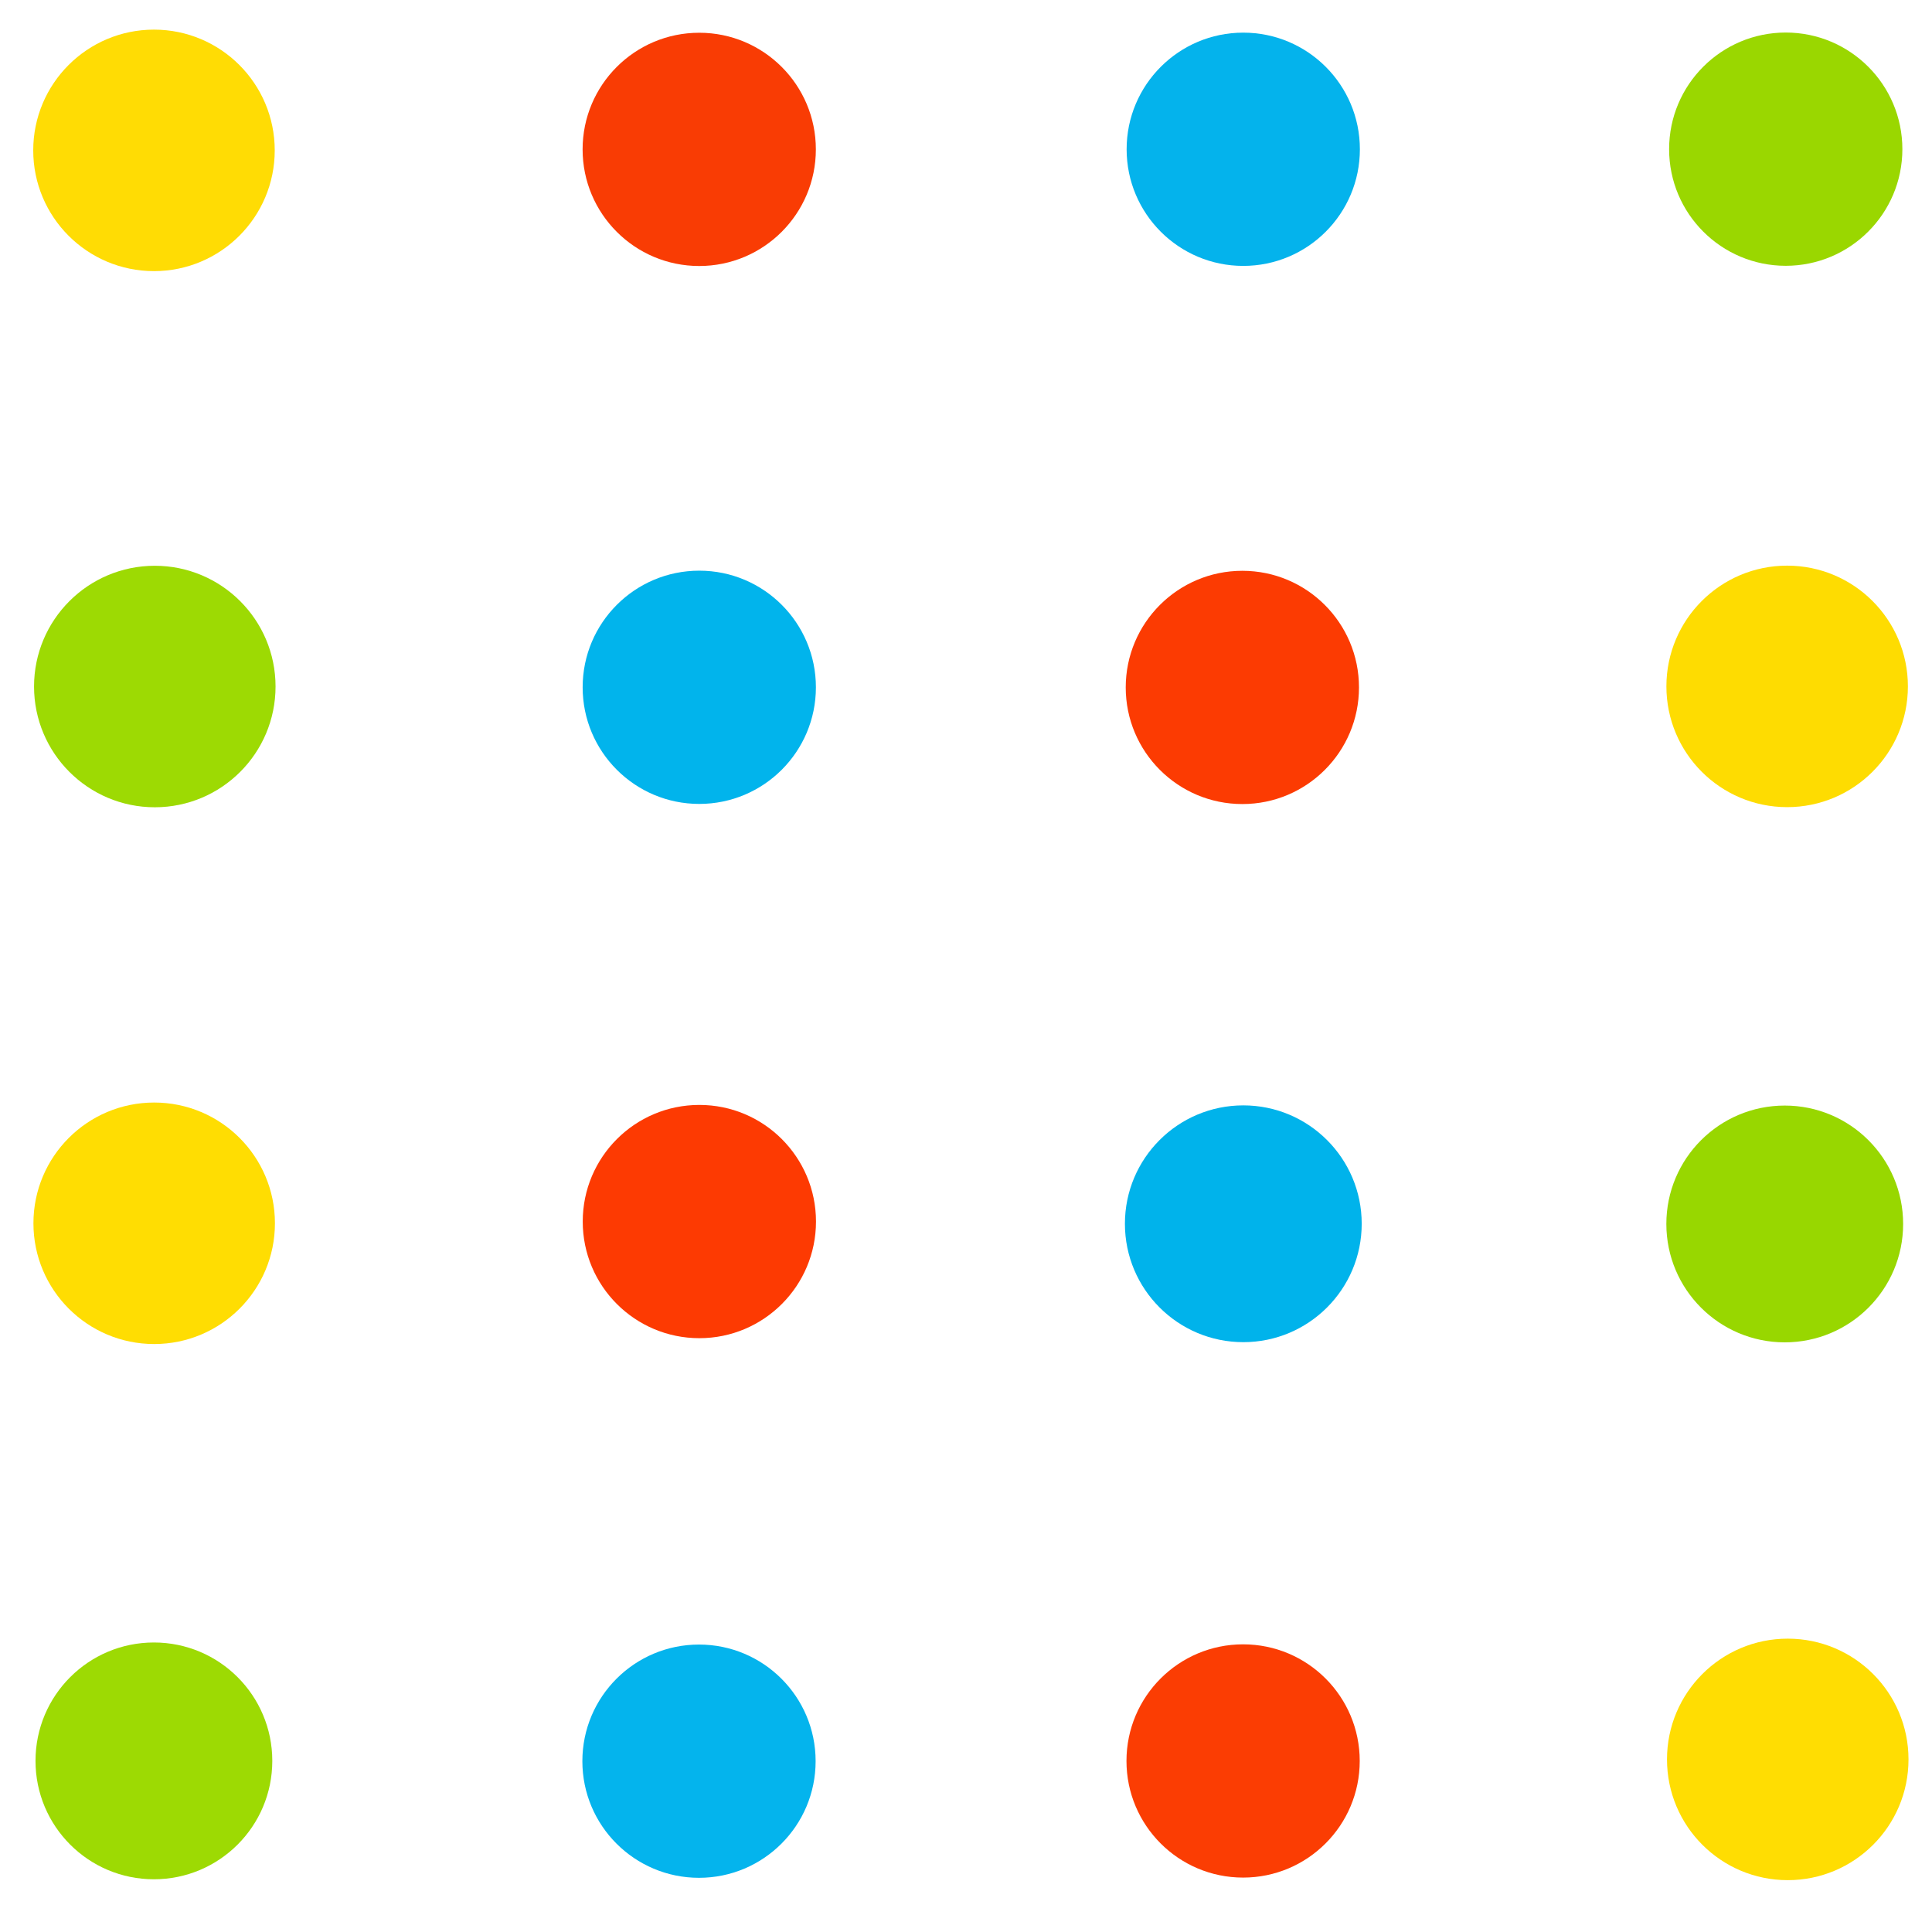
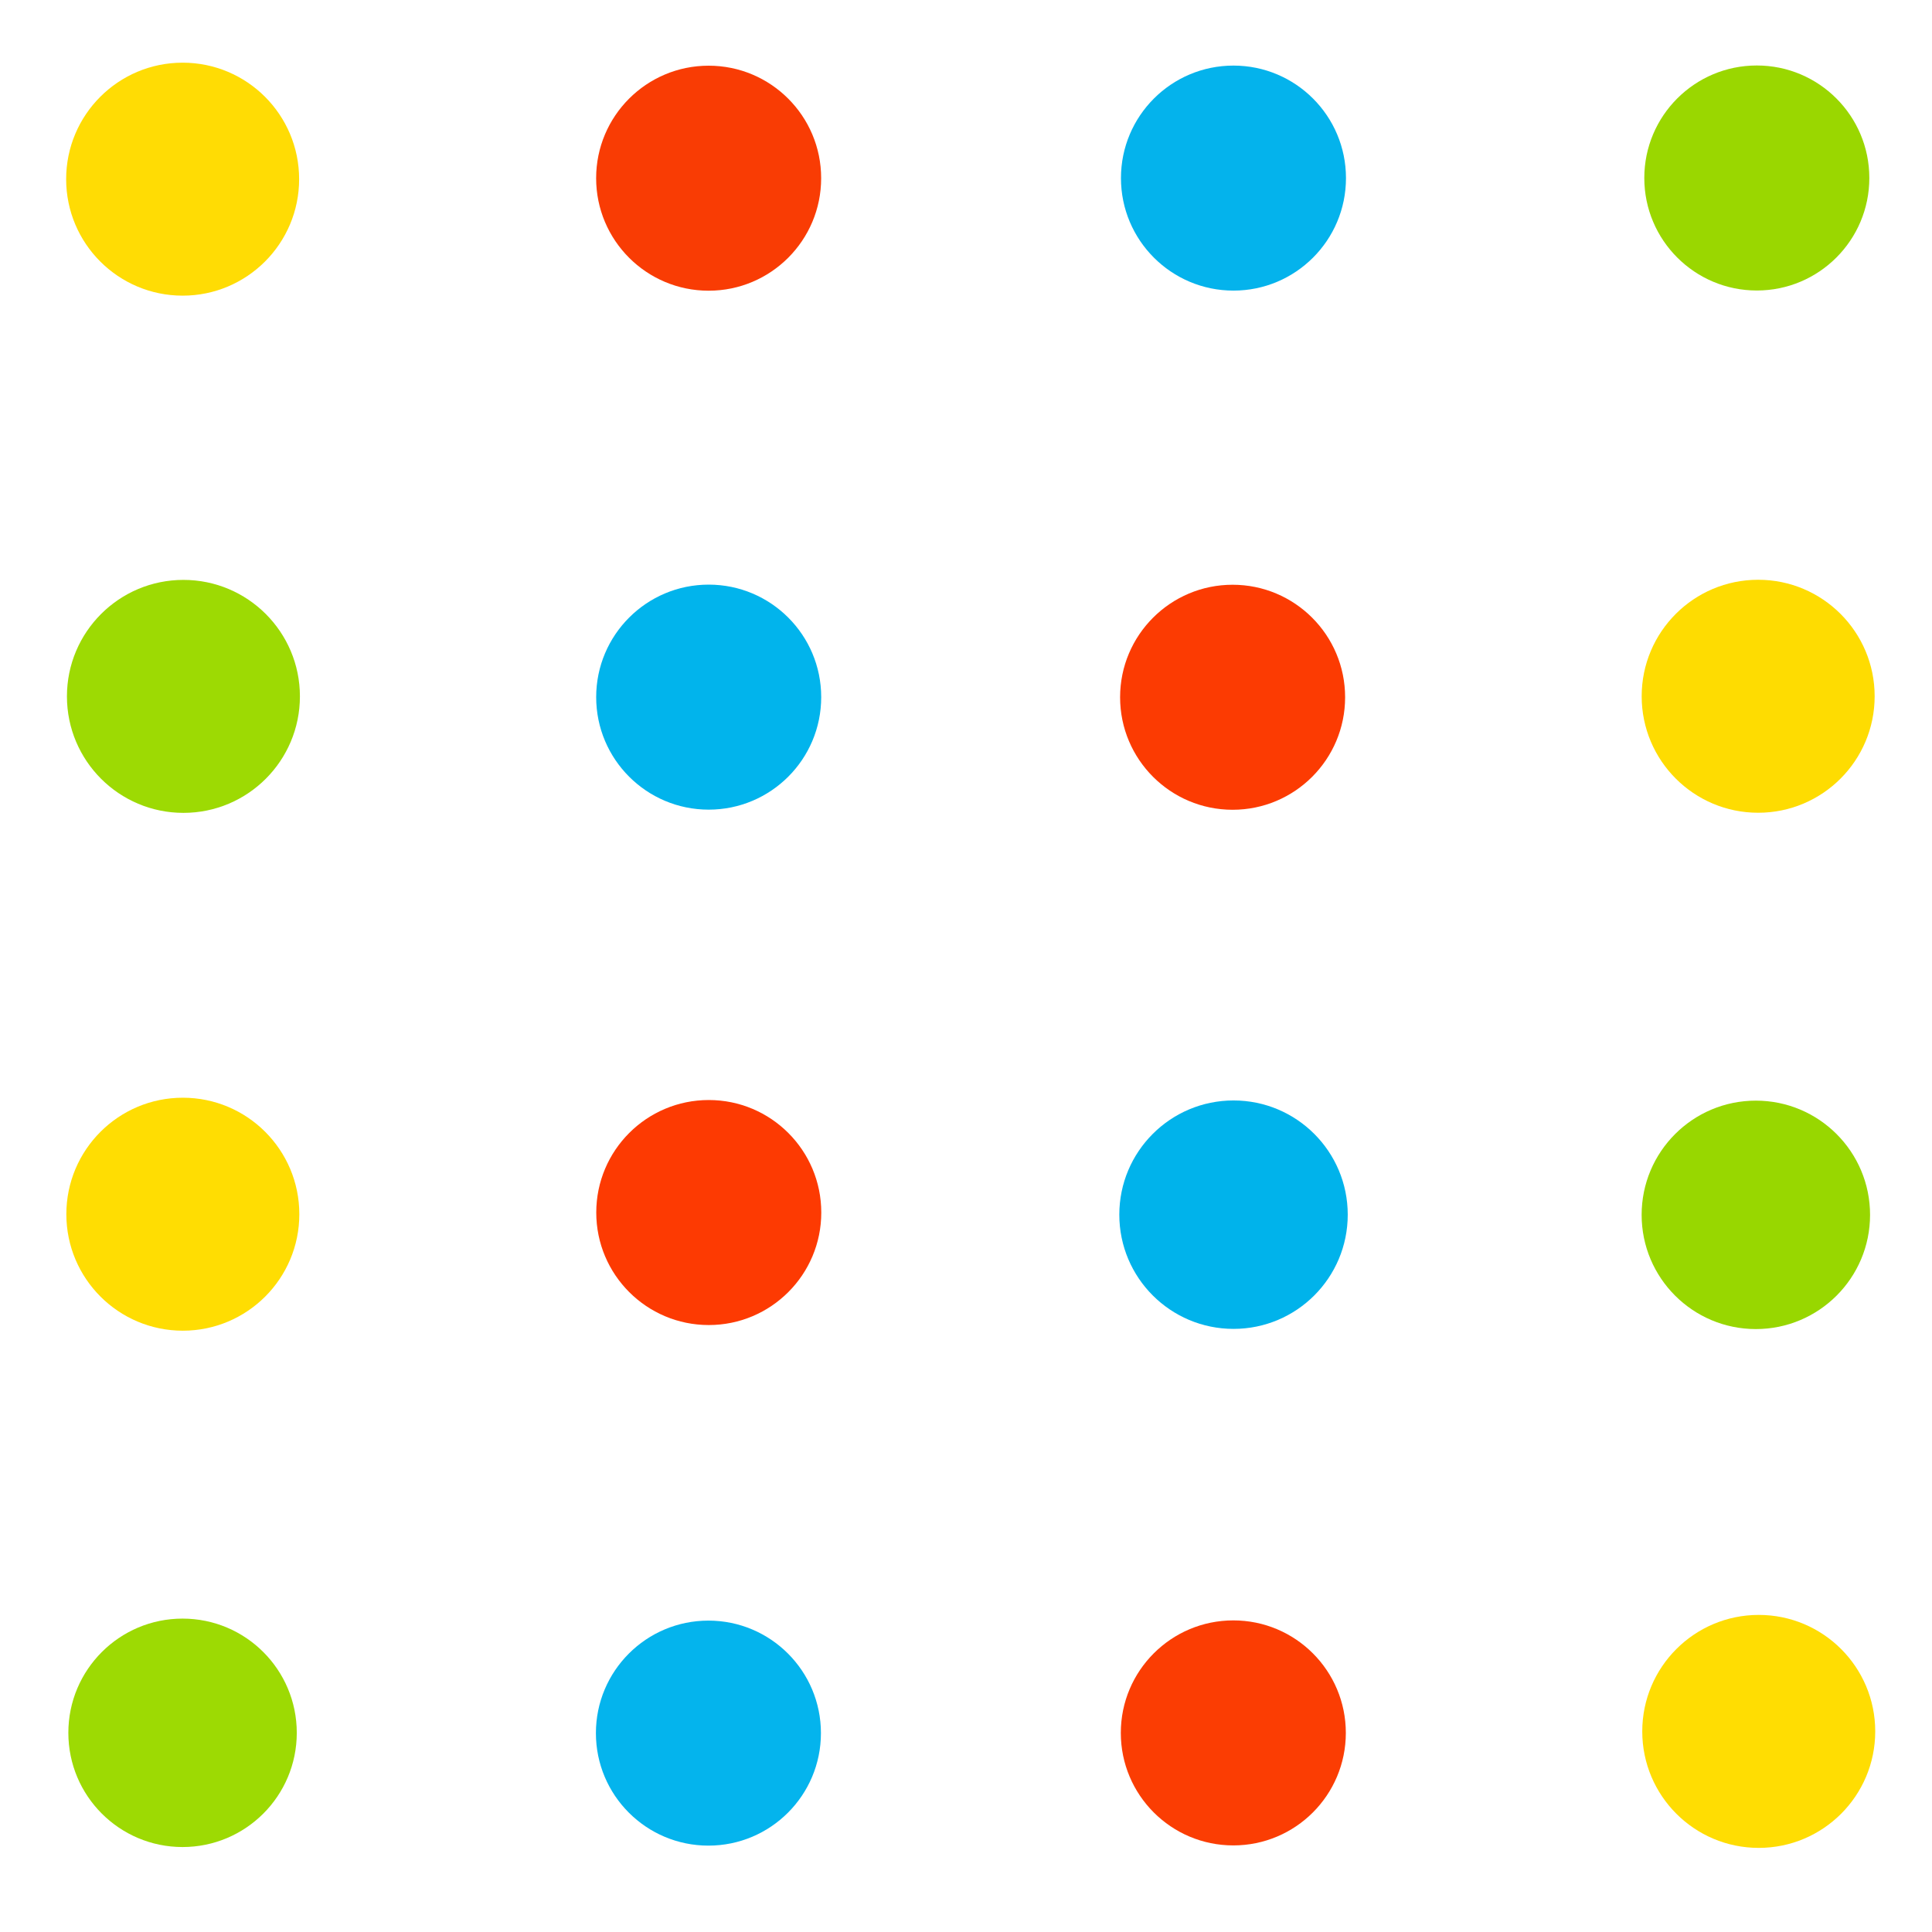
- <svg xmlns="http://www.w3.org/2000/svg" viewBox="-2 -2 164 164" role="img" aria-label="WebRefurb dots">
+ <svg xmlns="http://www.w3.org/2000/svg" viewBox="-5 -5 170 170" role="img" aria-label="WebRefurb dots">
  <circle cx="11.071" cy="10.765" r="10.250" fill="#ffdc04" />
  <circle cx="57.355" cy="10.680" r="9.900" fill="#f93c04" />
  <circle cx="103.535" cy="10.671" r="9.900" fill="#04b3ec" />
  <circle cx="149.585" cy="10.662" r="9.900" fill="#9ad700" />
  <circle cx="11.140" cy="56.276" r="10.250" fill="#9dda03" />
  <circle cx="149.704" cy="56.265" r="10.250" fill="#fedc01" />
  <circle cx="57.359" cy="56.342" r="9.900" fill="#01b4ec" />
  <circle cx="103.459" cy="56.353" r="9.900" fill="#fc3b02" />
  <circle cx="11.088" cy="101.840" r="10.250" fill="#ffdd02" />
  <circle cx="57.366" cy="101.693" r="9.900" fill="#fd3a02" />
  <circle cx="103.540" cy="101.881" r="10.050" fill="#00b3eb" />
  <circle cx="149.500" cy="101.897" r="10.050" fill="#98d700" />
  <circle cx="149.755" cy="147.349" r="10.250" fill="#ffdd02" />
  <circle cx="11.064" cy="147.474" r="10.050" fill="#9dda03" />
  <circle cx="57.335" cy="147.500" r="9.900" fill="#04b4ed" />
  <circle cx="103.522" cy="147.481" r="9.900" fill="#fb3d03" />
</svg>
